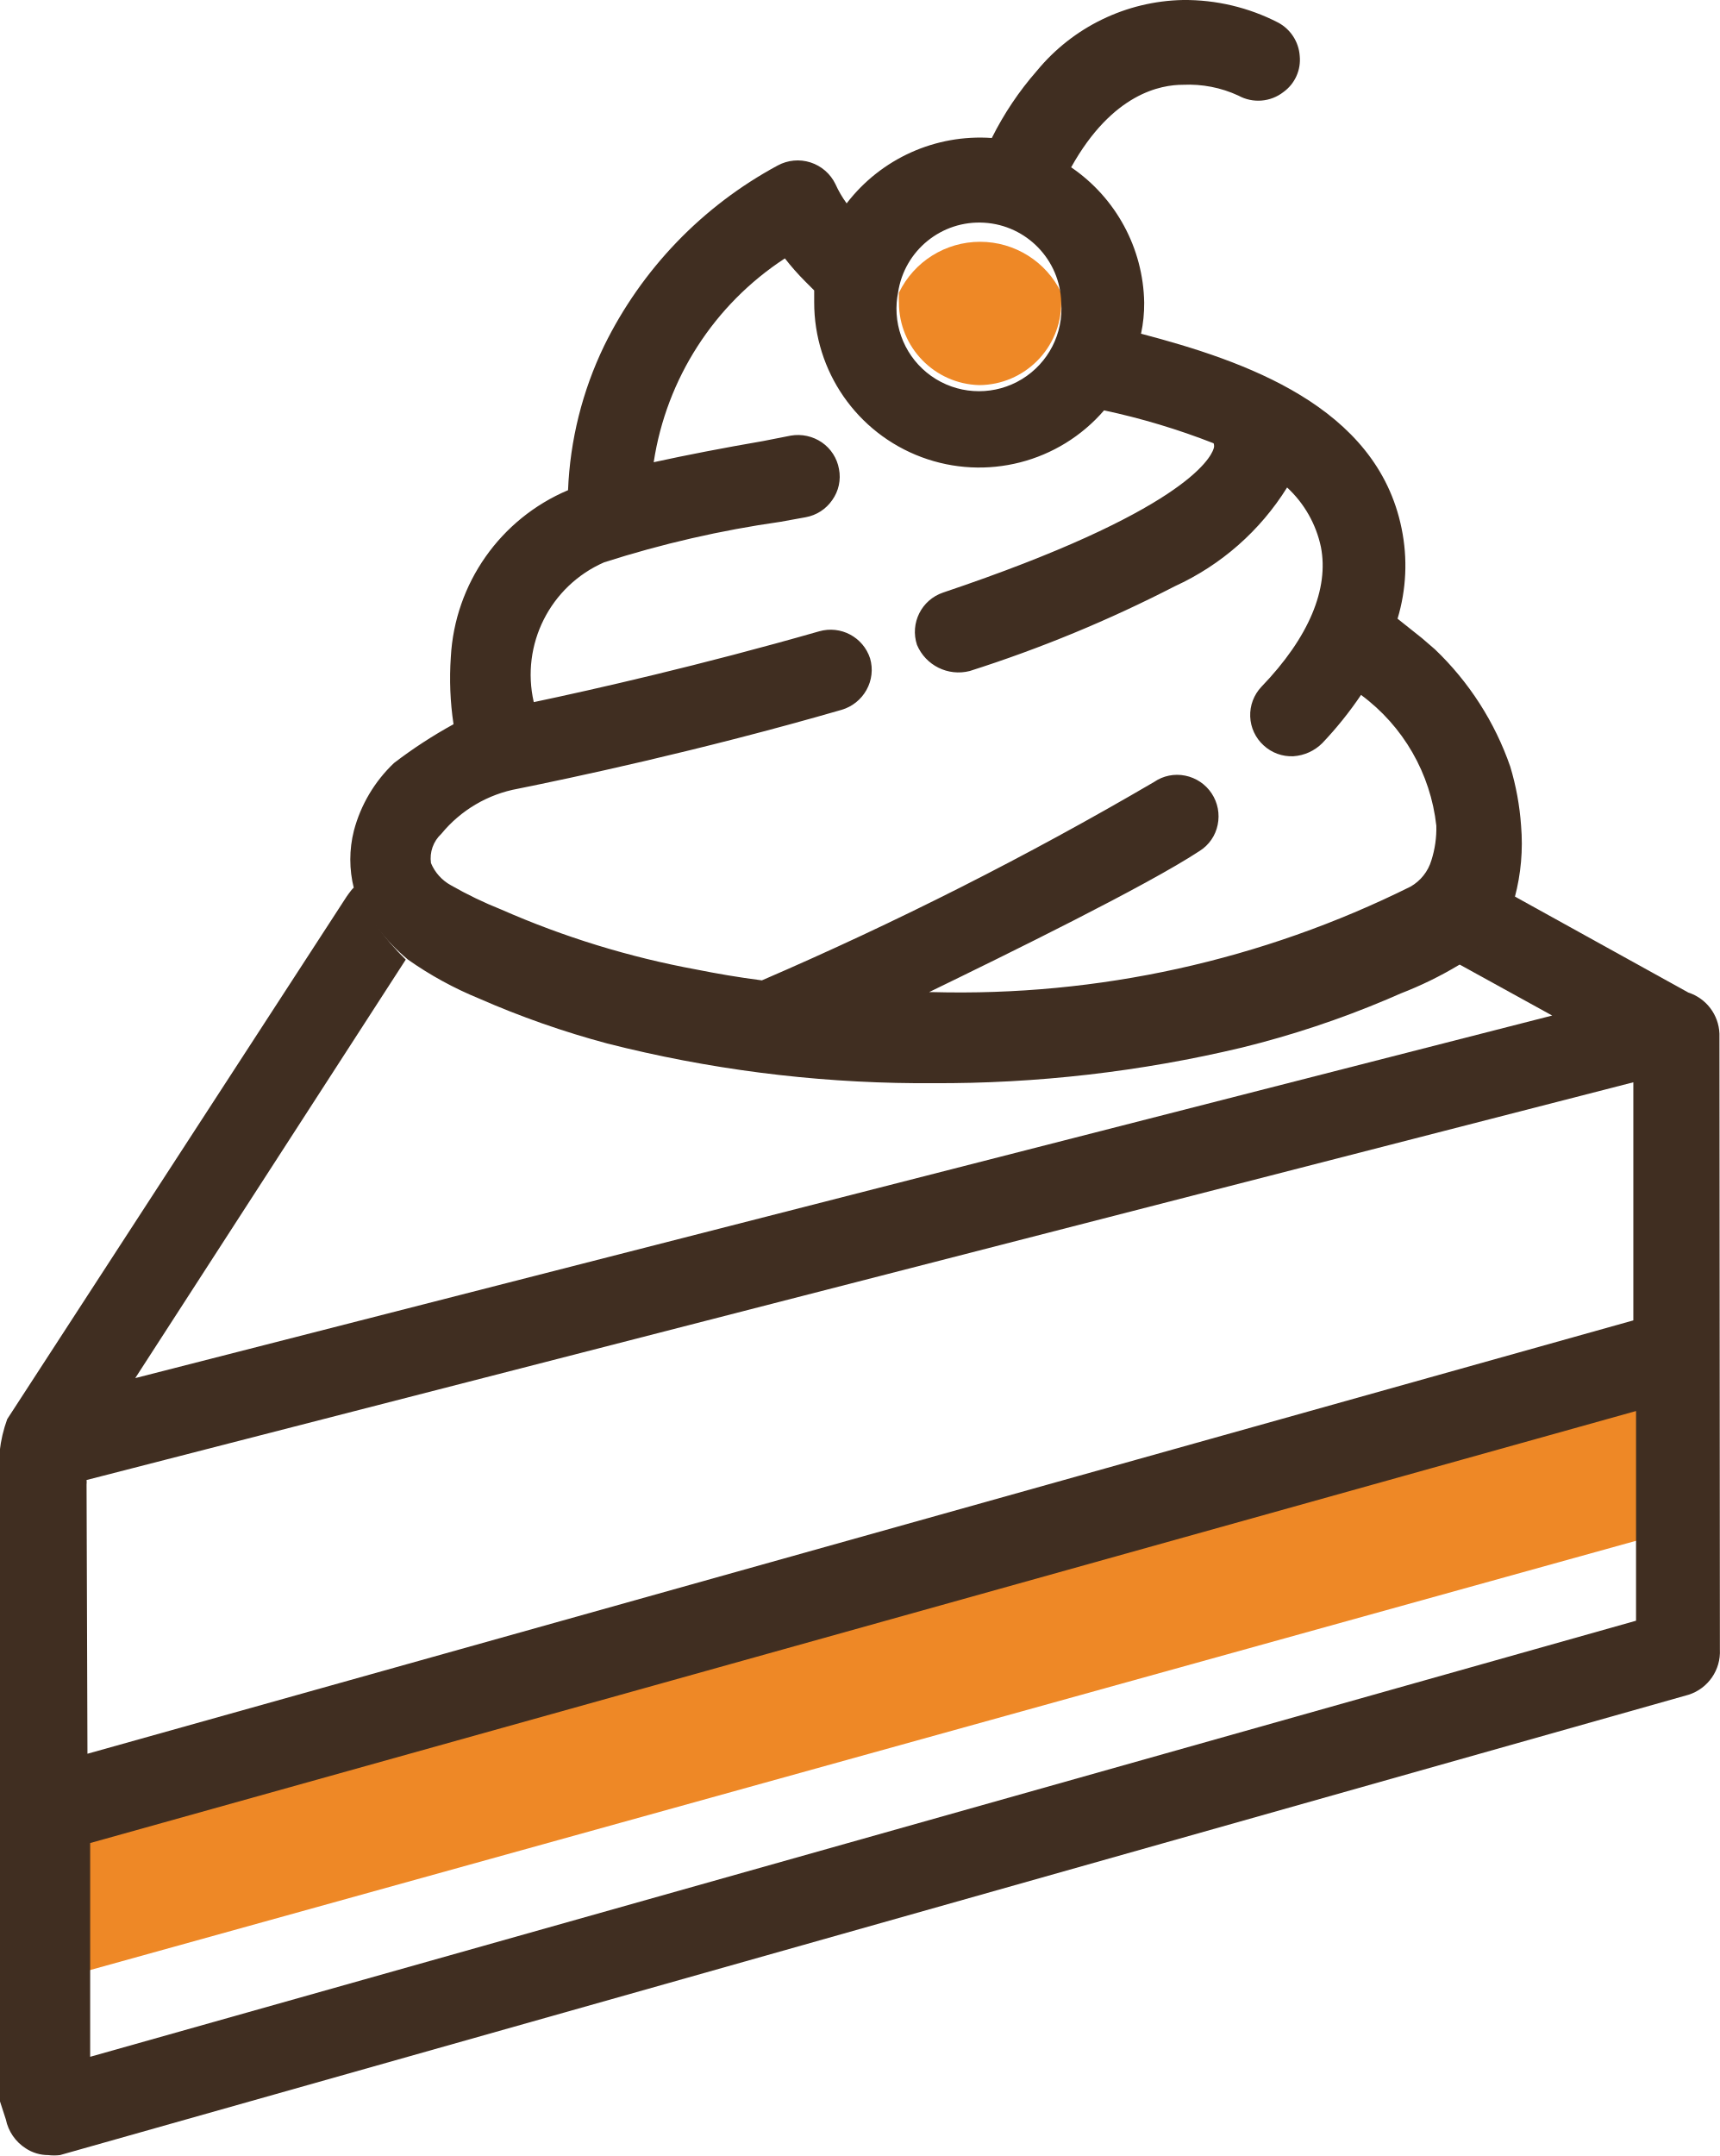
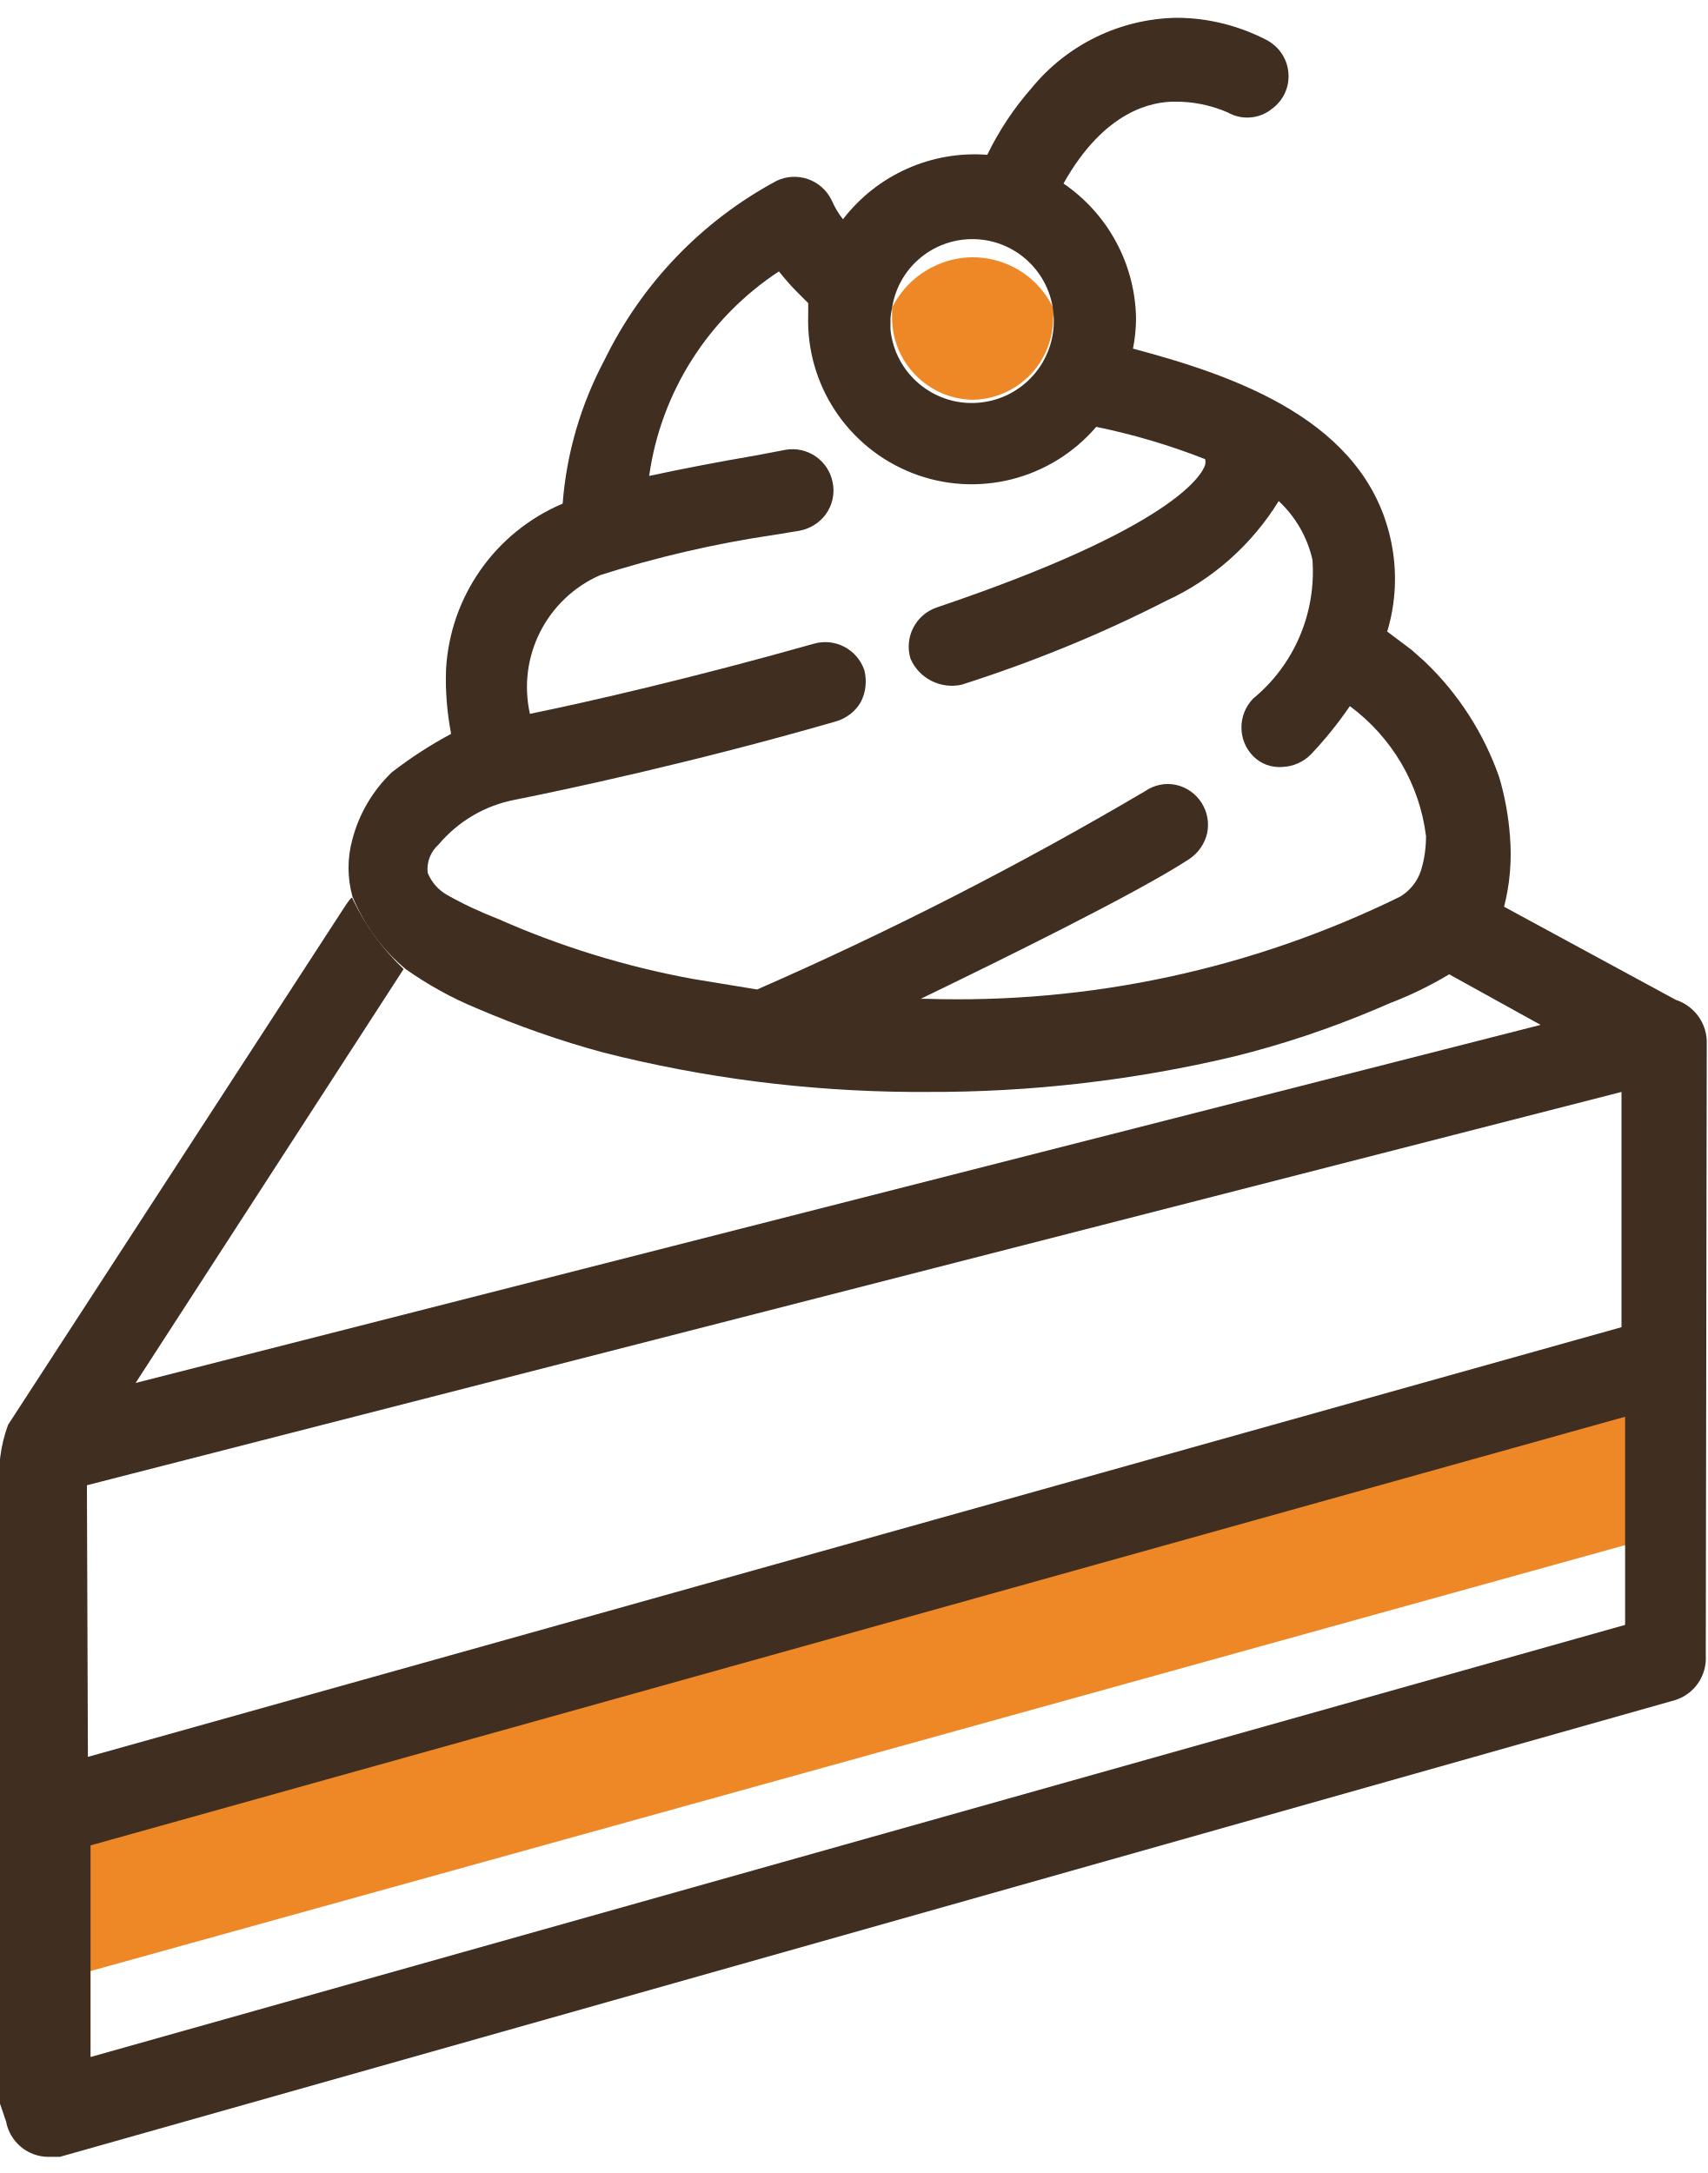
- <svg xmlns="http://www.w3.org/2000/svg" viewBox="0 0 38.15 47.81">
-   <defs>
-     <style>.cls-1{fill:#ee8826;}.cls-2{fill:#402e21;}</style>
-   </defs>
-   <g id="Слой_2" data-name="Слой 2">
-     <g id="Layer_2" data-name="Layer 2">
-       <g id="тортик_2" data-name="тортик 2">
-         <polygon class="cls-1" points="36.57 34.09 1.59 43.8 1.7 40.42 36.72 30.86 36.57 34.09" />
-         <path class="cls-1" d="M21.72,8.54a1.83,1.83,0,0,0,1.82-1.83,1.8,1.8,0,0,0,0-.22,2,2,0,0,0-3.6,0,1.92,1.92,0,0,0,0,.22A1.83,1.83,0,0,0,21.72,8.54Z" />
-         <g id="Тортик_2-2" data-name="Тортик 2">
-           <path class="cls-2" d="M9.05,21.28a8,8,0,0,0,1.57.86,19.83,19.83,0,0,0,2.85,1,28.57,28.57,0,0,0,6.84.88h.37a29,29,0,0,0,6.87-.79,21.32,21.32,0,0,0,3.22-1.07l.3-.13a8.35,8.35,0,0,0,1.29-.63,2.86,2.86,0,0,0,1.24-1.5,4.66,4.66,0,0,0,.14-1.59A6,6,0,0,0,33.5,17a6.57,6.57,0,0,0-1.67-2.6l-.29-.25L31,13.72a4.08,4.08,0,0,0,.09-2C30.54,9,27.59,8,25.31,7.4a3.17,3.17,0,0,0,.07-.69,3.71,3.71,0,0,0-1.62-3c.92-1.65,2-1.83,2.48-1.83a2.63,2.63,0,0,1,1.23.24.91.91,0,0,0,1-.08.88.88,0,0,0,.36-.8.91.91,0,0,0-.48-.74A4.52,4.52,0,0,0,26.24,0,4.31,4.31,0,0,0,23,1.57a7,7,0,0,0-1,1.49,3.73,3.73,0,0,0-3.22,1.45,2.39,2.39,0,0,1-.25-.43.93.93,0,0,0-1.28-.41,9.09,9.09,0,0,0-3.85,4,8.12,8.12,0,0,0-.8,3.2A4.27,4.27,0,0,0,10,14.57a6.82,6.82,0,0,0,.06,1.49,10.36,10.36,0,0,0-1.32.86,3.19,3.19,0,0,0-.89,1.5,2.61,2.61,0,0,0,0,1.28A4.35,4.35,0,0,0,9.05,21.28ZM19.92,6.49a1.82,1.82,0,0,1,3.62.22,1.83,1.83,0,1,1-3.65,0A1.92,1.92,0,0,1,19.92,6.49Zm-10.13,12a2.86,2.86,0,0,1,1.7-1c1.09-.22,4-.83,7.18-1.75a.93.93,0,0,0,.55-.44.91.91,0,0,0,.08-.7A.92.92,0,0,0,18.17,14c-2.62.75-5,1.29-6.33,1.57a2.72,2.72,0,0,1,1.56-3.1,23.81,23.81,0,0,1,3.92-.9l.55-.1a.91.91,0,0,0,.59-.38.89.89,0,0,0,.15-.69.91.91,0,0,0-.38-.59.94.94,0,0,0-.69-.15l-.61.12c-.87.15-1.7.31-2.43.47a6.58,6.58,0,0,1,2.91-4.52,5.47,5.47,0,0,0,.45.51l.2.2v.26A3.66,3.66,0,0,0,24.49,9.1a15.57,15.57,0,0,1,2.43.73.17.17,0,0,1,0,.12c-.07.22-.68,1.4-6,3.19a.92.92,0,0,0-.58,1.16,1,1,0,0,0,1.17.58A29.43,29.43,0,0,0,26.06,13a5.75,5.75,0,0,0,2.49-2.19,2.5,2.5,0,0,1,.75,1.32c.18.92-.26,2-1.32,3.1a.91.91,0,0,0,.05,1.3.91.91,0,0,0,.66.24,1,1,0,0,0,.64-.29,8.23,8.23,0,0,0,.86-1.07,4.17,4.17,0,0,1,1.67,2.9,2.32,2.32,0,0,1-.11.77,1,1,0,0,1-.46.58A22.46,22.46,0,0,1,20.68,22h-.07c1.73-.84,4.83-2.36,6-3.13a.89.89,0,0,0,.4-.58.92.92,0,0,0-.72-1.09.9.9,0,0,0-.69.14,79.94,79.94,0,0,1-8.7,4.4c-.54-.07-1-.15-1.45-.24a19.5,19.5,0,0,1-4.33-1.33A8.88,8.88,0,0,1,10,19.63a1,1,0,0,1-.44-.49A.74.74,0,0,1,9.79,18.49Z" />
-           <path class="cls-2" d="M38.14,22.92a1,1,0,0,0-.69-.91L33.6,19.88a5.74,5.74,0,0,1-1.24,1.5s2.07,1.14,2.07,1.14L3,30.56l6-9.28A5.46,5.46,0,0,1,7.87,19.7c0-.08-.13.11-.18.18L.16,31.47A3.07,3.07,0,0,0,0,32.92L0,46.44c0,.06,0,.11,0,.16L.13,47a1,1,0,0,0,.44.64.91.91,0,0,0,.5.15,1.09,1.09,0,0,0,.26,0L37.46,37.58a1,1,0,0,0,.69-1Zm-36.22,10a.44.44,0,0,0,0-.1L36.23,24v5.28L1.94,38.89ZM2,45.61V40.87l34.29-9.58v4.65Z" />
-         </g>
-       </g>
-     </g>
+ <svg xmlns="http://www.w3.org/2000/svg" width="33pt" height="42pt" viewBox="0 0 33 42" version="1.1">
+   <g id="surface1">
+     <path style=" stroke:none;fill-rule:nonzero;fill:#ee8826;fill-opacity:1;" d="M 31.625 29.805 L 1.395 38.195 L 1.492 35.281 L 31.754 27.016 Z M 31.625 29.805 " />
+     <path style=" stroke:none;fill-rule:nonzero;fill:#ee8826;fill-opacity:1;" d="M 18.785 7.727 C 19.652 7.723 20.355 7.016 20.355 6.145 C 20.367 6.082 20.367 6.016 20.355 5.949 C 20.156 5.535 19.801 5.219 19.371 5.07 C 18.938 4.918 18.465 4.945 18.051 5.148 C 17.699 5.316 17.414 5.598 17.242 5.949 L 17.242 6.145 C 17.246 7.004 17.93 7.703 18.785 7.727 Z M 18.785 7.727 " />
+     <path style=" stroke:none;fill-rule:nonzero;fill:#402e21;fill-opacity:1;" d="M 7.84 18.73 C 8.266 19.031 8.723 19.285 9.203 19.484 C 10.004 19.828 10.824 20.117 11.664 20.344 C 13.605 20.836 15.598 21.09 17.598 21.105 L 17.914 21.105 C 19.91 21.113 21.902 20.883 23.844 20.422 C 24.793 20.188 25.723 19.875 26.625 19.492 L 26.879 19.383 C 27.27 19.234 27.641 19.051 27.996 18.84 C 28.492 18.547 28.871 18.086 29.066 17.543 C 29.184 17.094 29.223 16.625 29.184 16.16 C 29.156 15.777 29.086 15.395 28.977 15.023 C 28.68 14.172 28.184 13.402 27.531 12.781 L 27.285 12.562 L 26.812 12.207 C 26.98 11.648 27.008 11.059 26.891 10.484 C 26.414 8.125 23.863 7.262 21.898 6.738 C 21.938 6.543 21.957 6.344 21.957 6.145 C 21.938 5.102 21.414 4.133 20.555 3.547 C 21.355 2.121 22.285 1.965 22.699 1.965 C 23.051 1.961 23.402 2.031 23.727 2.172 C 24 2.328 24.344 2.301 24.586 2.102 C 24.805 1.941 24.926 1.68 24.902 1.41 C 24.883 1.145 24.727 0.906 24.488 0.777 C 23.949 0.496 23.348 0.344 22.738 0.344 C 21.652 0.363 20.629 0.859 19.941 1.699 C 19.598 2.09 19.309 2.523 19.082 2.992 C 18 2.91 16.953 3.379 16.293 4.238 C 16.203 4.125 16.133 4.004 16.074 3.871 C 15.883 3.473 15.406 3.305 15.008 3.496 C 13.562 4.273 12.402 5.484 11.684 6.957 C 11.227 7.816 10.949 8.762 10.875 9.734 C 9.574 10.285 8.699 11.527 8.621 12.938 C 8.605 13.355 8.641 13.773 8.719 14.184 C 8.32 14.398 7.934 14.648 7.574 14.926 C 7.207 15.277 6.941 15.727 6.812 16.219 C 6.711 16.582 6.711 16.965 6.812 17.328 C 7.035 17.871 7.387 18.355 7.84 18.73 Z M 17.242 5.949 C 17.367 5.145 18.082 4.574 18.895 4.625 C 19.703 4.676 20.34 5.336 20.367 6.145 C 20.398 7 19.75 7.723 18.898 7.785 C 18.047 7.848 17.301 7.223 17.211 6.375 L 17.211 6.145 C 17.219 6.078 17.227 6.012 17.242 5.949 Z M 8.48 16.32 C 8.859 15.871 9.379 15.566 9.957 15.457 C 10.895 15.27 13.406 14.738 16.152 13.945 C 16.355 13.887 16.531 13.754 16.637 13.57 C 16.734 13.383 16.758 13.164 16.707 12.957 C 16.57 12.547 16.133 12.32 15.719 12.445 C 13.453 13.086 11.398 13.562 10.242 13.797 C 9.996 12.695 10.562 11.574 11.598 11.117 C 12.699 10.766 13.832 10.504 14.977 10.336 L 15.453 10.258 C 15.66 10.219 15.844 10.102 15.965 9.934 C 16.09 9.758 16.137 9.539 16.094 9.328 C 16.016 8.902 15.605 8.617 15.176 8.695 L 14.641 8.797 C 13.891 8.926 13.18 9.062 12.547 9.199 C 12.773 7.582 13.691 6.141 15.055 5.246 C 15.18 5.402 15.309 5.551 15.453 5.691 L 15.621 5.859 L 15.621 6.086 C 15.574 7.43 16.383 8.656 17.637 9.145 C 18.887 9.633 20.312 9.273 21.188 8.25 C 21.906 8.398 22.609 8.605 23.293 8.875 C 23.301 8.91 23.301 8.949 23.293 8.984 C 23.234 9.172 22.699 10.191 18.102 11.742 C 17.695 11.883 17.473 12.32 17.598 12.73 C 17.762 13.113 18.18 13.324 18.586 13.234 C 19.945 12.801 21.27 12.262 22.539 11.613 C 23.441 11.199 24.195 10.527 24.715 9.684 C 25.043 9.992 25.27 10.387 25.367 10.82 C 25.441 11.848 25.016 12.848 24.223 13.5 C 23.918 13.812 23.918 14.309 24.223 14.617 C 24.371 14.766 24.574 14.84 24.785 14.824 C 24.992 14.816 25.191 14.73 25.34 14.578 C 25.613 14.289 25.863 13.98 26.09 13.648 C 26.902 14.25 27.438 15.156 27.562 16.16 C 27.562 16.387 27.531 16.609 27.465 16.824 C 27.398 17.031 27.258 17.211 27.066 17.328 C 24.219 18.727 21.066 19.406 17.895 19.305 L 17.797 19.305 C 19.289 18.582 21.969 17.27 22.984 16.605 C 23.16 16.488 23.285 16.309 23.332 16.102 C 23.418 15.684 23.156 15.27 22.738 15.172 C 22.531 15.125 22.312 15.168 22.137 15.289 C 19.711 16.719 17.207 18 14.633 19.125 L 13.375 18.918 C 12.086 18.68 10.828 18.293 9.629 17.762 C 9.289 17.629 8.957 17.477 8.641 17.297 C 8.473 17.203 8.34 17.051 8.266 16.871 C 8.242 16.664 8.324 16.457 8.48 16.32 Z M 8.48 16.32 " />
+     <path style=" stroke:none;fill-rule:nonzero;fill:#402e21;fill-opacity:1;" d="M 32.988 20.113 C 32.973 19.75 32.734 19.438 32.387 19.324 L 29.066 17.523 C 28.785 18.016 28.418 18.453 27.988 18.82 L 29.777 19.809 L 2.621 26.73 L 7.801 18.73 C 7.391 18.34 7.055 17.879 6.812 17.367 C 6.812 17.297 6.703 17.465 6.664 17.523 L 0.156 27.539 C 0.008 27.941 -0.047 28.371 0 28.797 L 0 40.66 L 0.117 41.004 C 0.191 41.398 0.531 41.684 0.93 41.688 L 1.156 41.688 L 32.379 32.859 C 32.75 32.742 32.992 32.387 32.969 32 Z M 1.68 28.797 L 1.68 28.707 L 31.34 21.105 L 31.34 25.652 L 1.699 33.957 Z M 1.75 39.758 L 1.75 35.668 L 31.41 27.383 L 31.41 31.406 Z M 1.75 39.758 " />
  </g>
</svg>
